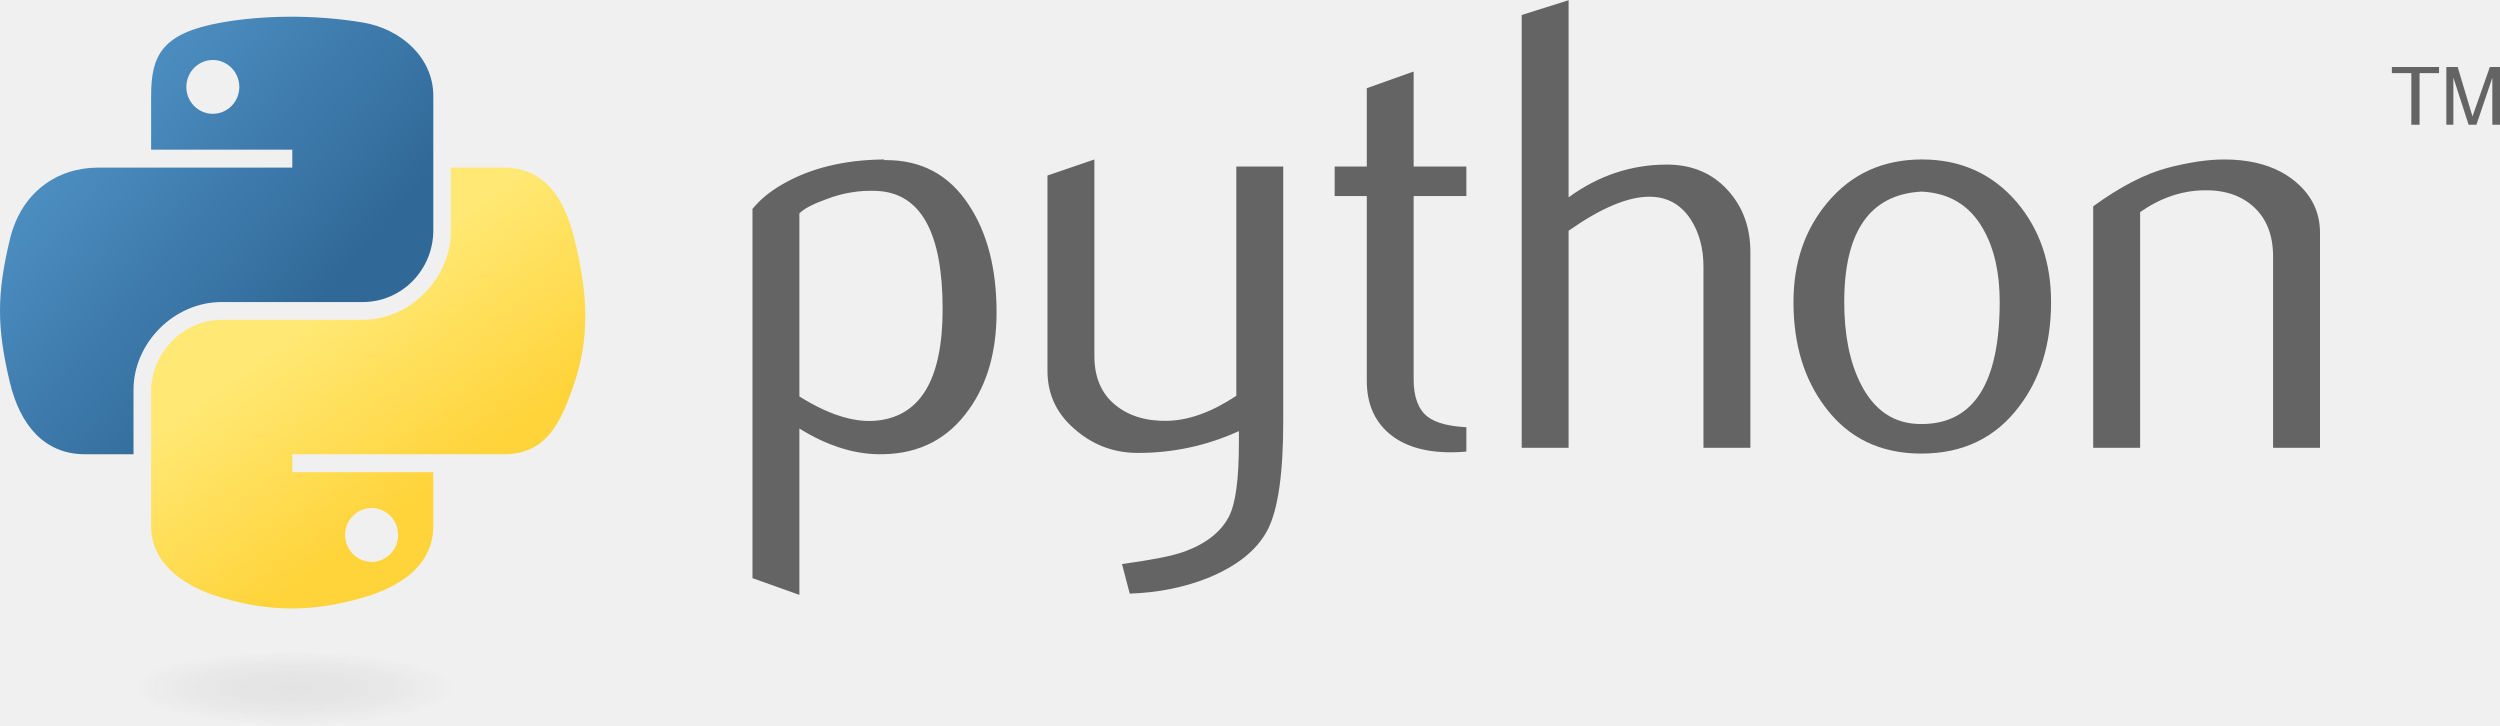
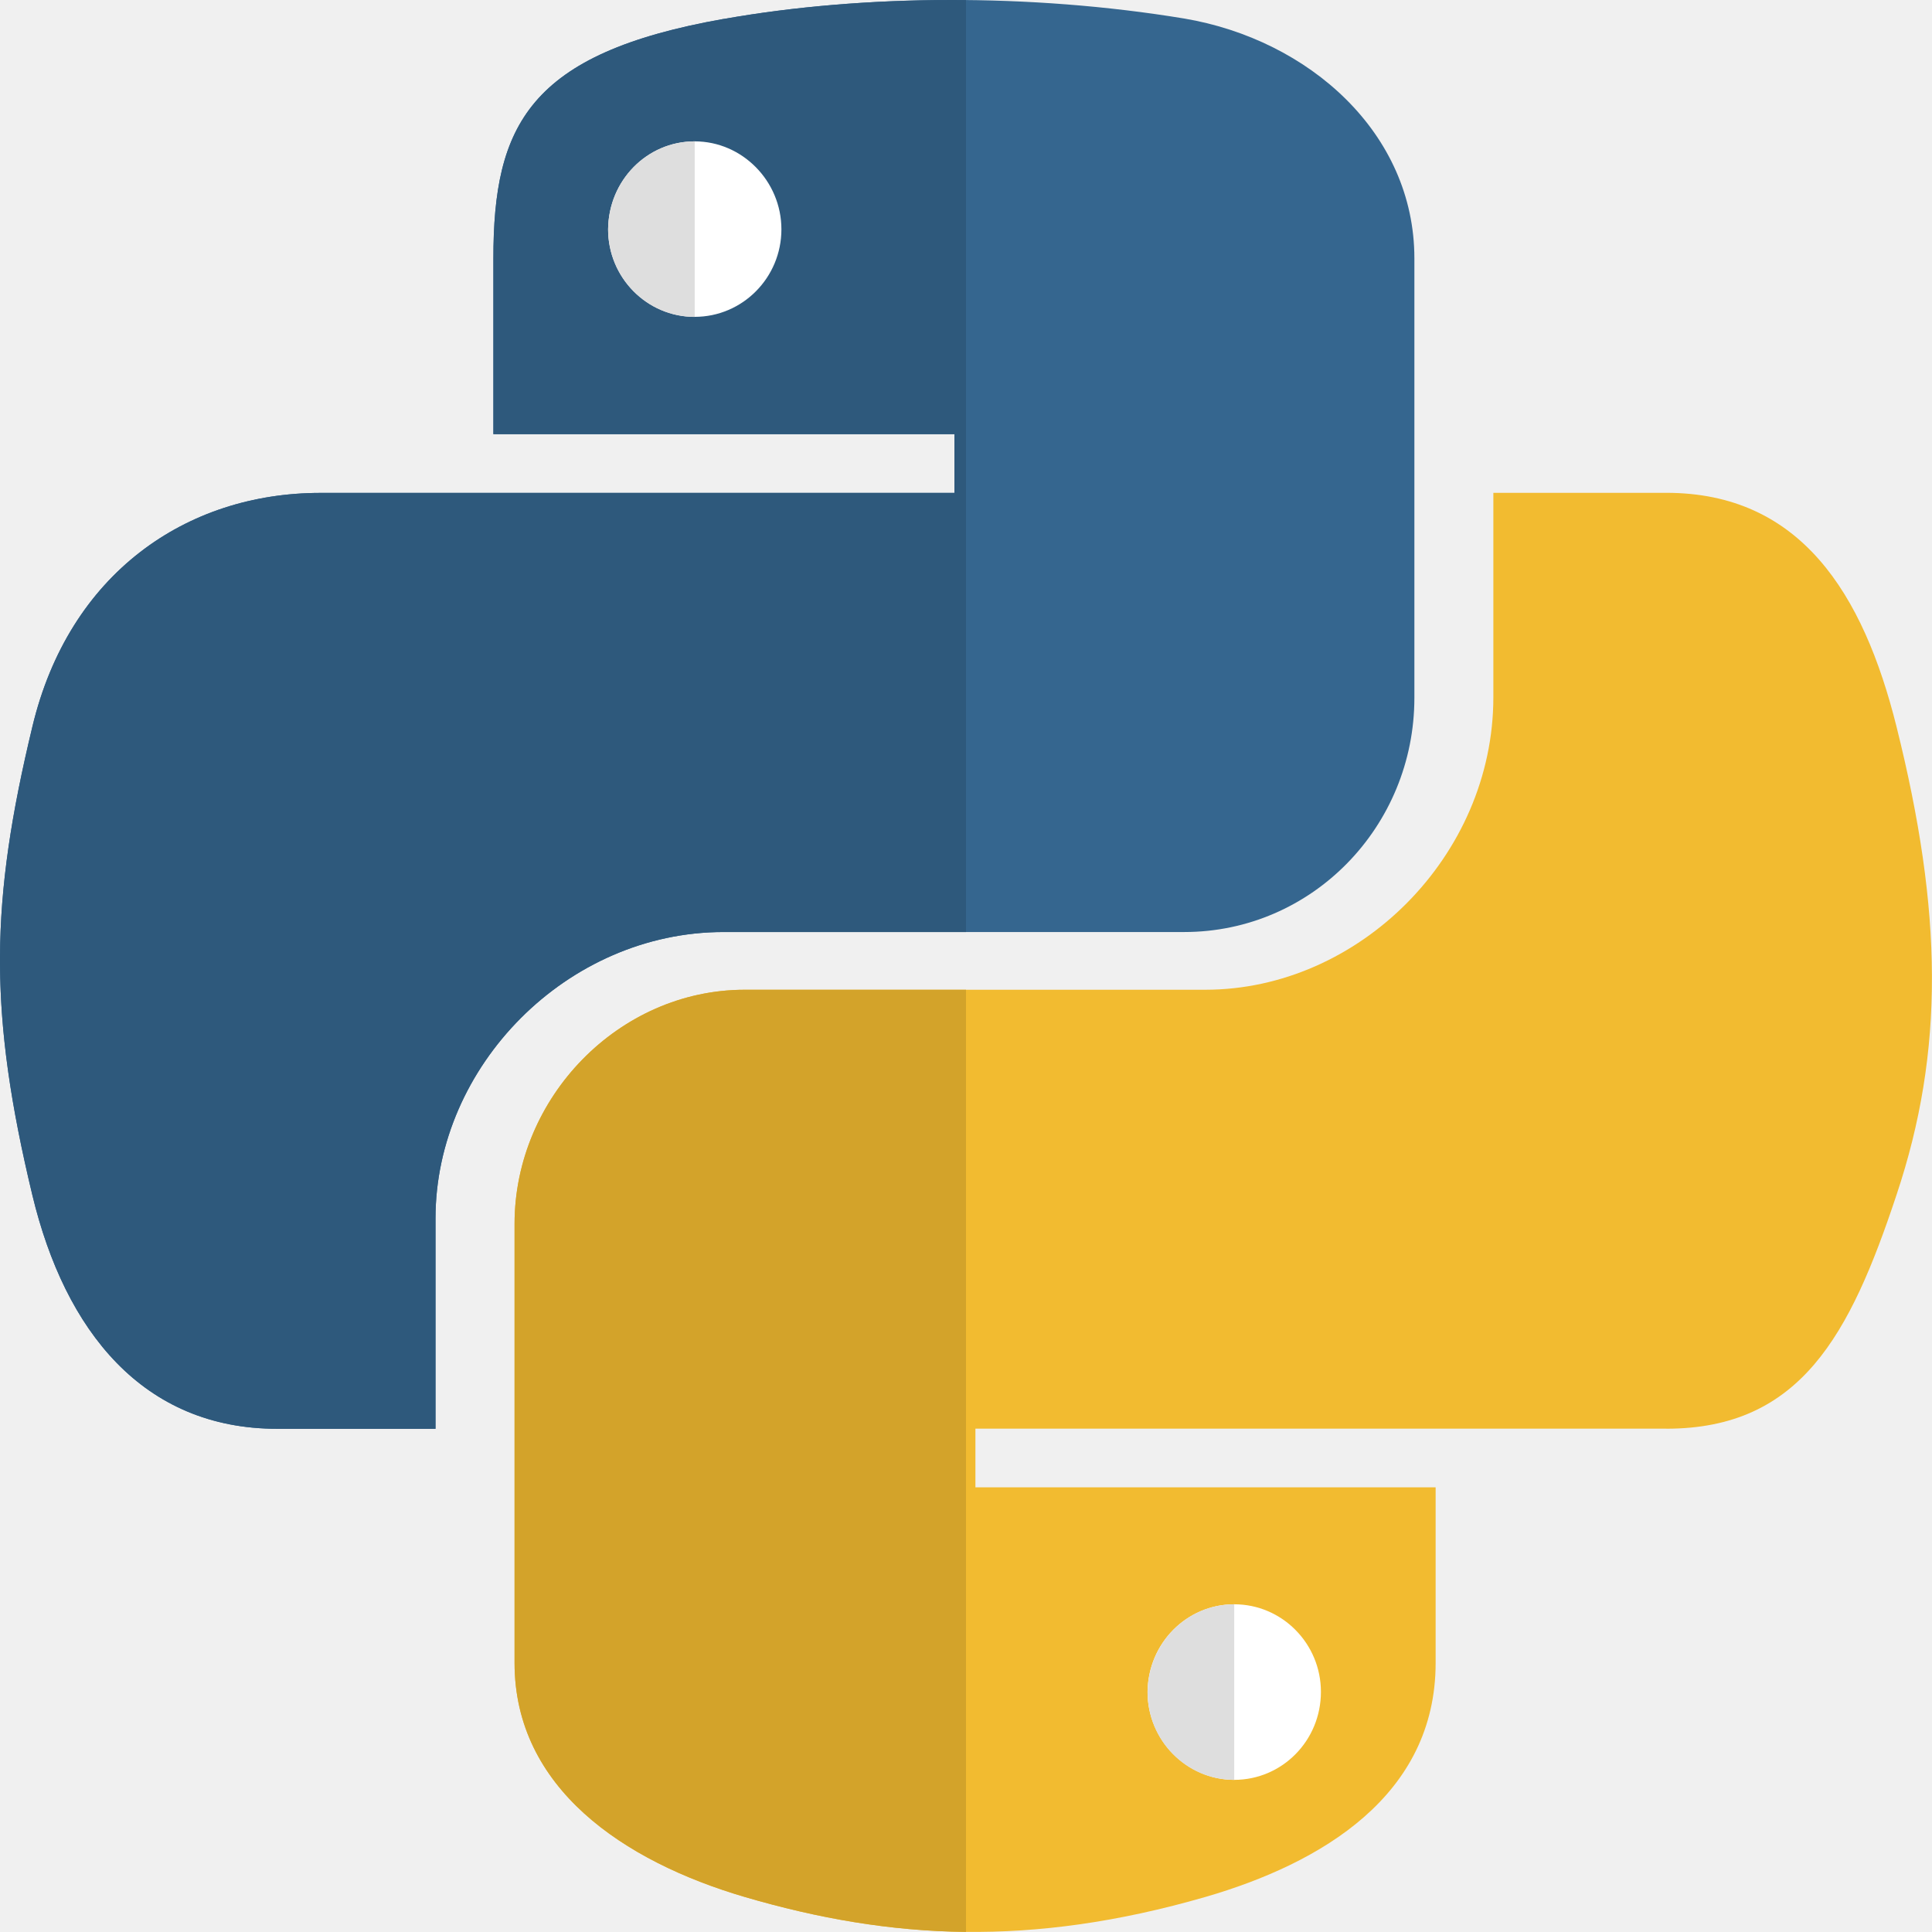
- <svg xmlns="http://www.w3.org/2000/svg" width="2500" height="726" viewBox="5.591 3.262 474.801 137.803">
-   <path d="M184.614 61.929c0-14.562-4.152-22.038-12.457-22.447-3.305-.156-6.53.37-9.669 1.589-2.505.896-4.191 1.784-5.078 2.681V78.51c5.312 3.334 10.029 4.884 14.143 4.64 8.703-.577 13.061-7.643 13.061-21.221zm10.244.604c0 7.398-1.735 13.539-5.225 18.422-3.889 5.527-9.279 8.373-16.17 8.529-5.195.165-10.547-1.462-16.054-4.874v31.591l-8.909-3.178v-70.12c1.462-1.793 3.344-3.333 5.624-4.64 5.303-3.09 11.745-4.678 19.329-4.756l.126.126c6.931-.087 12.271 2.759 16.024 8.529 3.5 5.293 5.255 12.077 5.255 20.371zM249.305 83.266c0 9.923-.994 16.794-2.982 20.615-1.998 3.82-5.8 6.871-11.414 9.143-4.552 1.793-9.475 2.768-14.757 2.934l-1.473-5.614c5.371-.73 9.153-1.462 11.346-2.193 4.318-1.462 7.281-3.703 8.909-6.706 1.306-2.446 1.949-7.115 1.949-14.025V85.1c-6.092 2.769-12.476 4.143-19.152 4.143-4.387 0-8.256-1.374-11.59-4.143-3.743-3.012-5.614-6.832-5.614-11.462v-37.08l8.909-3.051v37.321c0 3.986 1.286 7.057 3.859 9.211s5.907 3.188 9.991 3.109c4.084-.088 8.46-1.667 13.109-4.757v-43.54h8.909v48.415zM284.082 88.997a35.51 35.51 0 0 1-2.934.126c-5.039 0-8.968-1.198-11.774-3.606-2.798-2.407-4.201-5.73-4.201-9.971v-35.09h-6.102v-5.604h6.102V19.968l8.899-3.168v18.052h10.01v5.604h-10.01v34.846c0 3.344.896 5.712 2.689 7.097 1.54 1.14 3.987 1.793 7.32 1.959v4.639zM338.023 88.266h-8.909V53.878c0-3.499-.818-6.511-2.446-9.025-1.881-2.847-4.493-4.27-7.847-4.27-4.084 0-9.191 2.154-15.322 6.462v41.221h-8.908V6.069l8.908-2.807V40.7c5.692-4.143 11.911-6.219 18.666-6.219 4.718 0 8.538 1.589 11.463 4.757 2.934 3.167 4.396 7.115 4.396 11.833v37.195h-.001zM385.374 60.526c0-5.595-1.062-10.215-3.178-13.87-2.515-4.454-6.423-6.804-11.706-7.047-9.767.565-14.641 7.563-14.641 20.976 0 6.15 1.014 11.287 3.061 15.41 2.612 5.254 6.531 7.847 11.756 7.759 9.805-.079 14.708-7.818 14.708-23.228zm9.757.058c0 7.964-2.037 14.592-6.102 19.884-4.475 5.927-10.653 8.899-18.539 8.899-7.817 0-13.909-2.973-18.305-8.899-3.987-5.292-5.976-11.92-5.976-19.884 0-7.485 2.154-13.782 6.463-18.909 4.552-5.439 10.536-8.168 17.935-8.168 7.397 0 13.421 2.729 18.061 8.168 4.309 5.127 6.463 11.424 6.463 18.909zM446.205 88.266h-8.909V51.929c0-3.986-1.198-7.096-3.596-9.338-2.398-2.232-5.596-3.314-9.582-3.227-4.229.078-8.256 1.462-12.076 4.143v44.759h-8.909v-45.86c5.127-3.732 9.845-6.17 14.153-7.31 4.064-1.062 7.651-1.589 10.741-1.589 2.114 0 4.104.204 5.975.614 3.499.809 6.346 2.31 8.538 4.513 2.447 2.437 3.665 5.36 3.665 8.782v40.85z" fill="#646464" />
-   <linearGradient id="a" gradientUnits="userSpaceOnUse" x1="-2031.312" y1="275.868" x2="-1922.296" y2="182.075" gradientTransform="matrix(.5625 0 0 -.568 1145.56 166.282)">
-     <stop offset="0" stop-color="#5a9fd4" />
-     <stop offset="1" stop-color="#306998" />
-   </linearGradient>
-   <path d="M60.51 6.398c-4.584.021-8.961.412-12.812 1.094-11.346 2.005-13.406 6.2-13.406 13.938v10.219h26.812v3.406H24.229c-7.792 0-14.616 4.684-16.75 13.594-2.462 10.213-2.571 16.586 0 27.25 1.906 7.938 6.458 13.594 14.25 13.594h9.219v-12.25c0-8.85 7.657-16.656 16.75-16.656h26.781c7.455 0 13.406-6.138 13.406-13.625V21.429c0-7.266-6.13-12.725-13.406-13.938-4.607-.766-9.385-1.115-13.969-1.093zm-14.5 8.218c2.77 0 5.031 2.299 5.031 5.125 0 2.816-2.262 5.094-5.031 5.094-2.779 0-5.031-2.277-5.031-5.094 0-2.826 2.252-5.125 5.031-5.125z" fill="url(#a)" />
-   <linearGradient id="b" gradientUnits="userSpaceOnUse" x1="-1880.151" y1="125.305" x2="-1919.08" y2="180.384" gradientTransform="matrix(.5625 0 0 -.568 1145.56 166.282)">
-     <stop offset="0" stop-color="#ffd43b" />
-     <stop offset="1" stop-color="#ffe873" />
-   </linearGradient>
-   <path d="M91.229 35.054V46.96c0 9.231-7.826 17-16.75 17H47.698c-7.336 0-13.406 6.278-13.406 13.625v25.531c0 7.267 6.318 11.541 13.406 13.625 8.487 2.496 16.626 2.947 26.781 0 6.75-1.954 13.406-5.888 13.406-13.625V92.898H61.104v-3.406h40.187c7.793 0 10.696-5.436 13.406-13.594 2.8-8.398 2.681-16.476 0-27.25-1.926-7.757-5.604-13.594-13.406-13.594H91.229zM76.166 99.71c2.779 0 5.031 2.277 5.031 5.094 0 2.826-2.252 5.125-5.031 5.125-2.77 0-5.031-2.299-5.031-5.125 0-2.816 2.262-5.094 5.031-5.094z" fill="url(#b)" />
-   <path d="M463.554 26.909h1.562v-9.796h3.699v-1.168h-8.962v1.168h3.7v9.796m6.648 0h1.334v-8.947l2.896 8.946h1.485l3.019-8.916v8.917h1.456V15.946h-1.926l-3.299 9.393-2.812-9.393h-2.153v10.963" fill="#646464" />
-   <radialGradient id="c" cx="-3393.238" cy="376.791" r="29.037" gradientTransform="matrix(0 -.2399 -1.0547 0 458.797 -680.1)" gradientUnits="userSpaceOnUse">
-     <stop offset="0" stop-color="#b8b8b8" stop-opacity=".498" />
-     <stop offset="1" stop-color="#7f7f7f" stop-opacity="0" />
-   </radialGradient>
-   <path d="M97.339 134.098c0 3.848-16.087 6.967-35.932 6.967-19.844 0-35.931-3.119-35.931-6.967s16.087-6.968 35.931-6.968c19.845 0 35.932 3.12 35.932 6.968z" opacity=".444" fill="url(#c)" />
+ <svg xmlns="http://www.w3.org/2000/svg" enable-background="new 0 0 24 24" viewBox="0 0 24 24" id="python">
+   <path fill="#F2BB30" d="M20.699,17.748c1.666,0,2.282-1.162,2.86-2.904c0.6-1.795,0.574-3.52,0-5.818c-0.413-1.655-1.194-2.904-2.86-2.904h-2.148v2.54c0,1.972-1.672,3.633-3.579,3.633H9.252c-1.564,0-2.86,1.339-2.86,2.908v5.454c0,1.553,1.35,2.464,2.86,2.908c1.811,0.53,3.552,0.626,5.721,0c1.441-0.418,2.861-1.26,2.861-2.908v-2.181h-5.717v-0.729H20.699L20.699,17.748z" />
+   <path fill="#35668F" d="M3.444,17.749H5.41v-2.614c0-1.892,1.634-3.557,3.579-3.557h5.721c1.591,0,2.86-1.312,2.86-2.909V3.209c0-1.554-1.307-2.717-2.86-2.979c-1.918-0.316-4.002-0.3-5.721,0.006l0.001-0.001C6.568,0.663,6.129,1.558,6.129,3.213v2.18h5.727v0.73H3.98c-1.667,0-3.124,1.002-3.578,2.905c-0.525,2.18-0.547,3.54,0,5.818C0.808,16.538,1.779,17.749,3.444,17.749L3.444,17.749z" />
+   <path fill="#D3A32A" d="M12,12.295H9.252c-1.564,0-2.86,1.339-2.86,2.908v5.454c0,1.553,1.35,2.464,2.86,2.908c0.912,0.267,1.807,0.424,2.748,0.434V12.295L12,12.295z" />
+   <path fill="#2E597C" d="M11.827,0c-0.994,0-1.964,0.081-2.839,0.236l0.001-0.001C6.568,0.663,6.129,1.558,6.129,3.213v2.18h5.727v0.73H3.98c-1.667,0-3.124,1.002-3.578,2.905c-0.26,1.081-0.397,1.961-0.402,2.85v0.101c0.005,0.872,0.136,1.761,0.402,2.867c0.406,1.692,1.377,2.903,3.042,2.903H5.41v-2.614c0-1.892,1.634-3.557,3.579-3.557H12V0.001C11.942,0,11.885,0,11.827,0L11.827,0z" />
+   <polygon fill="#FFF" points="18.231 7.357 18.232 7.357 18.232 7.353" />
+   <path fill="#FFF" d="M15.332 19.929c.594 0 1.077.488 1.077 1.088 0 .606-.482 1.093-1.077 1.093-.59 0-1.077-.493-1.077-1.093C14.261 20.411 14.744 19.929 15.332 19.929zM8.63 3.936c-.594 0-1.076-.488-1.076-1.088C7.56 2.243 8.036 1.756 8.63 1.756c.59 0 1.077.493 1.077 1.093C9.707 3.448 9.225 3.936 8.63 3.936L8.63 3.936z" />
+   <path fill="#DEDEDE" d="M8.63 1.756c-.594 0-1.071.487-1.076 1.093 0 .6.482 1.088 1.076 1.088l0 0V1.756L8.63 1.756 8.63 1.756zM15.332 19.929c-.594 0-1.071.487-1.076 1.093 0 .6.482 1.088 1.076 1.088l0 0V19.929L15.332 19.929 15.332 19.929z" />
</svg>
